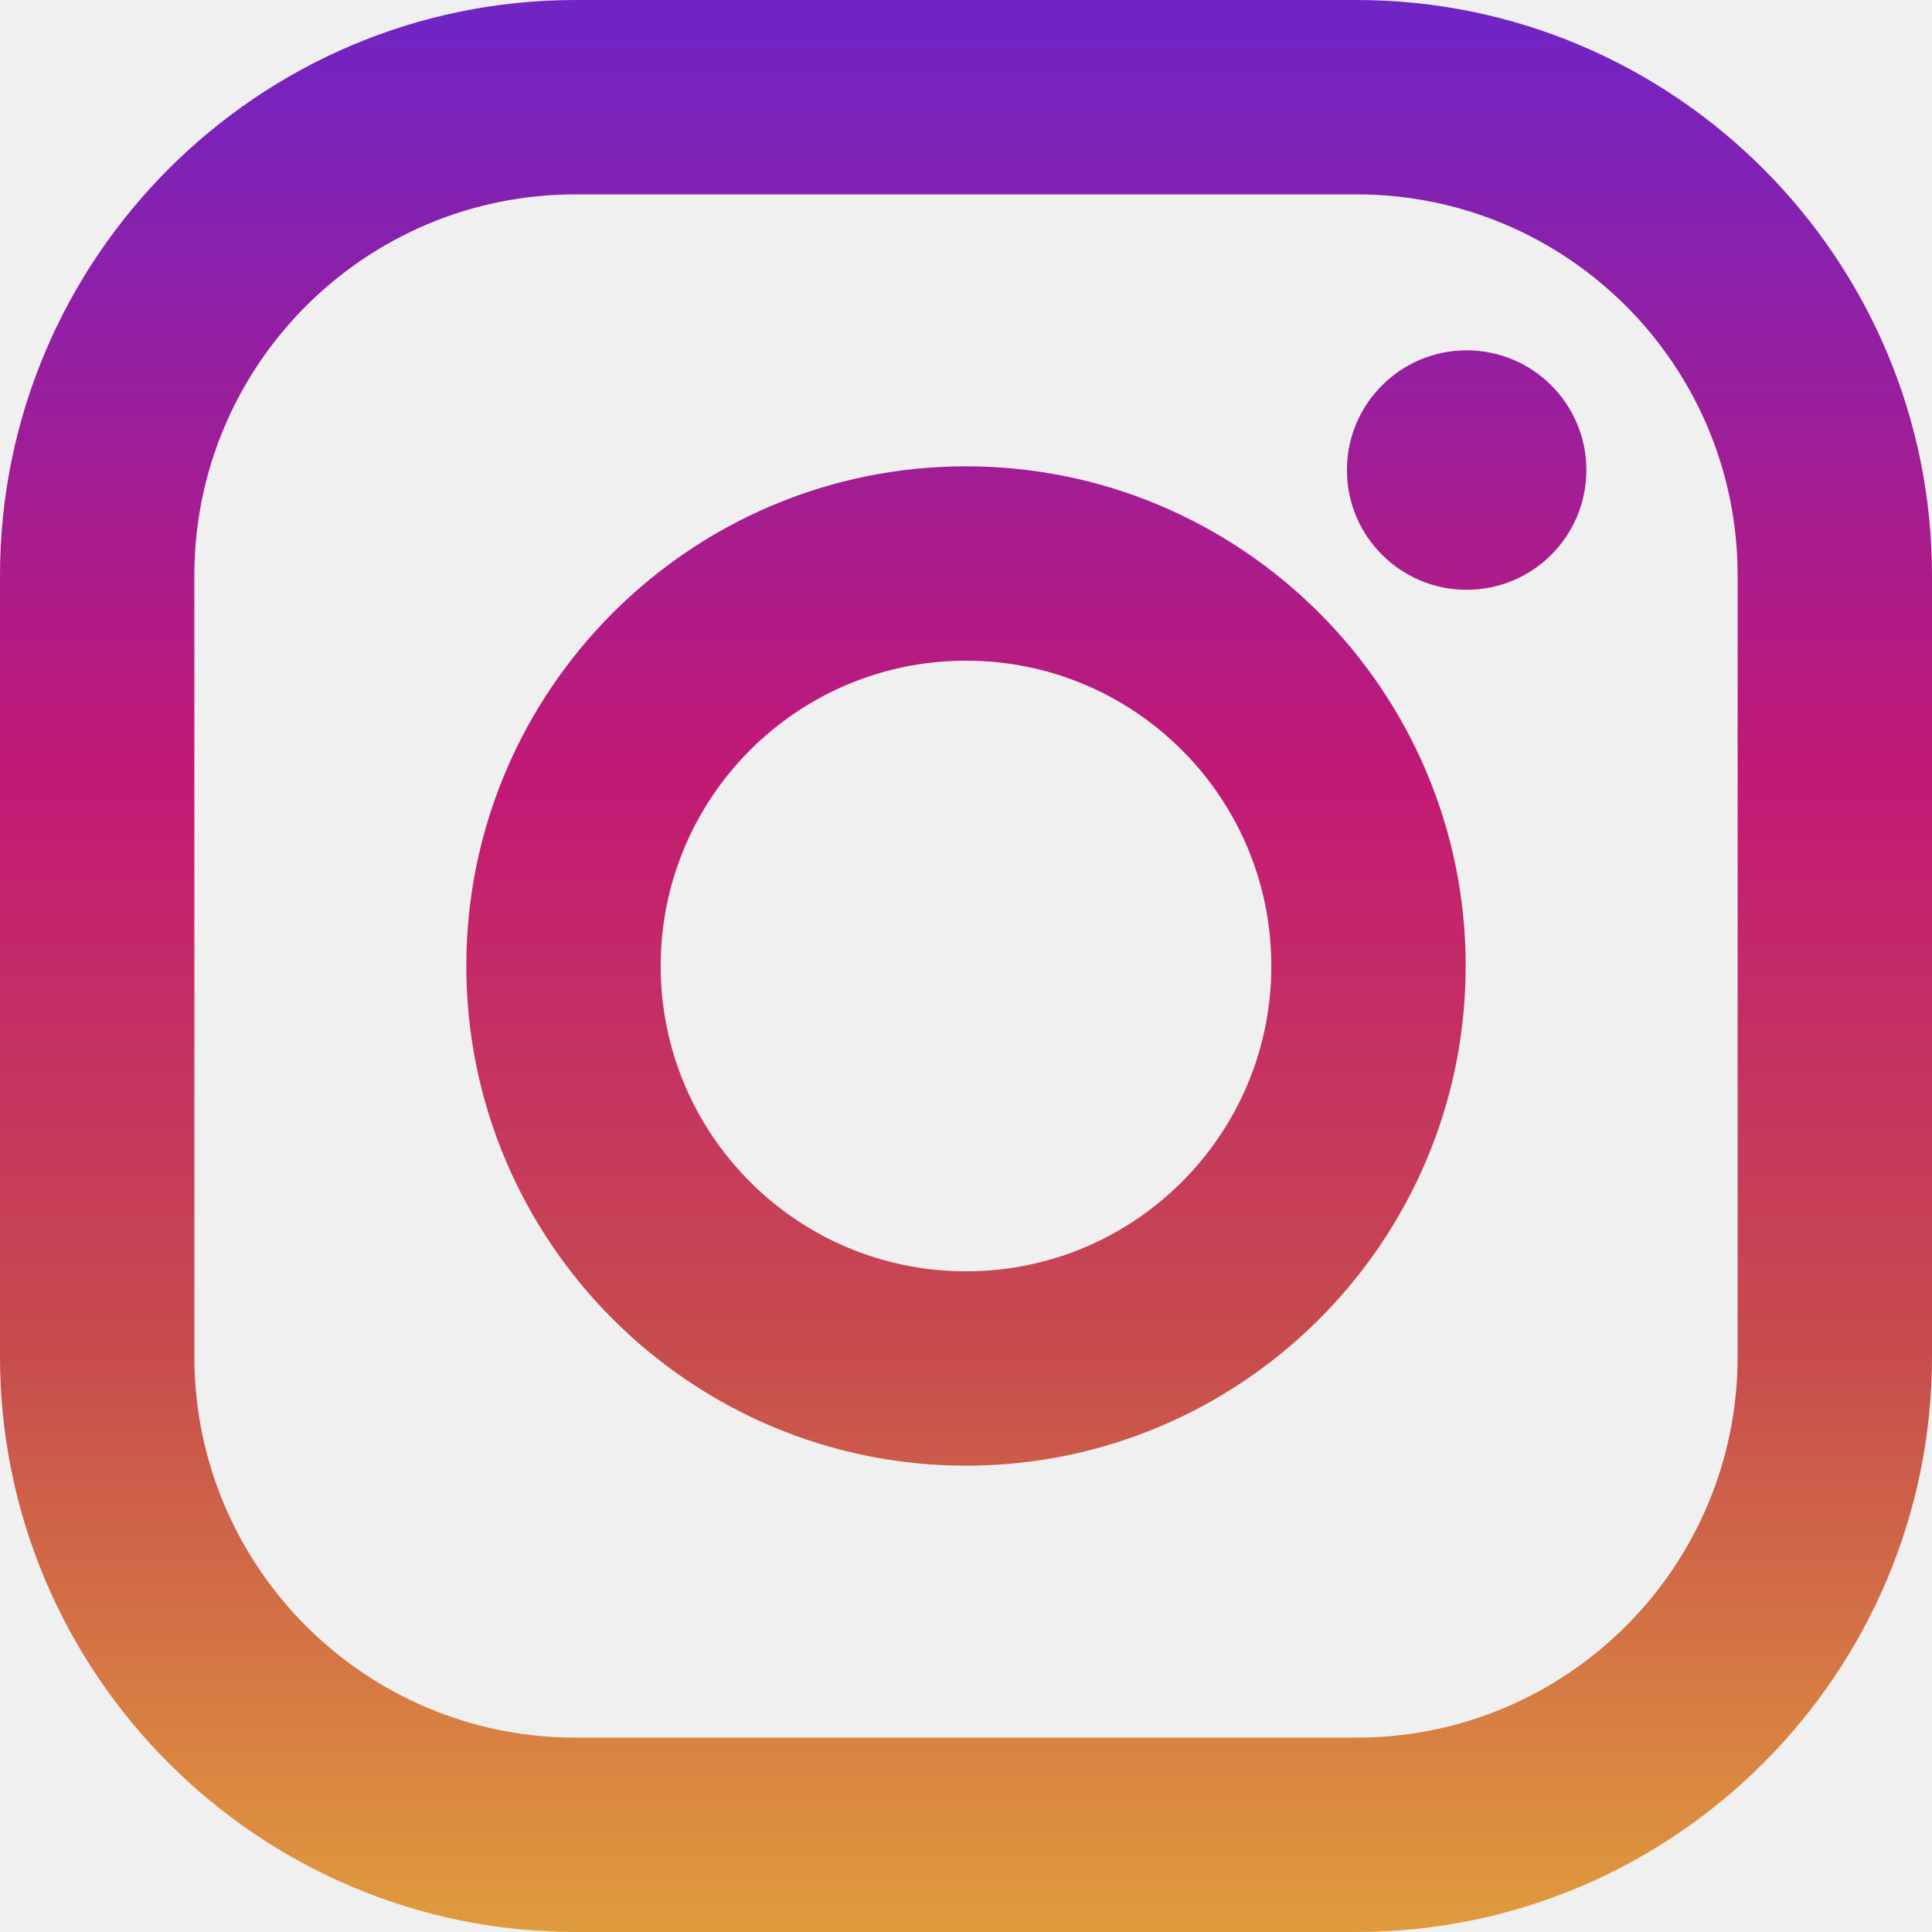
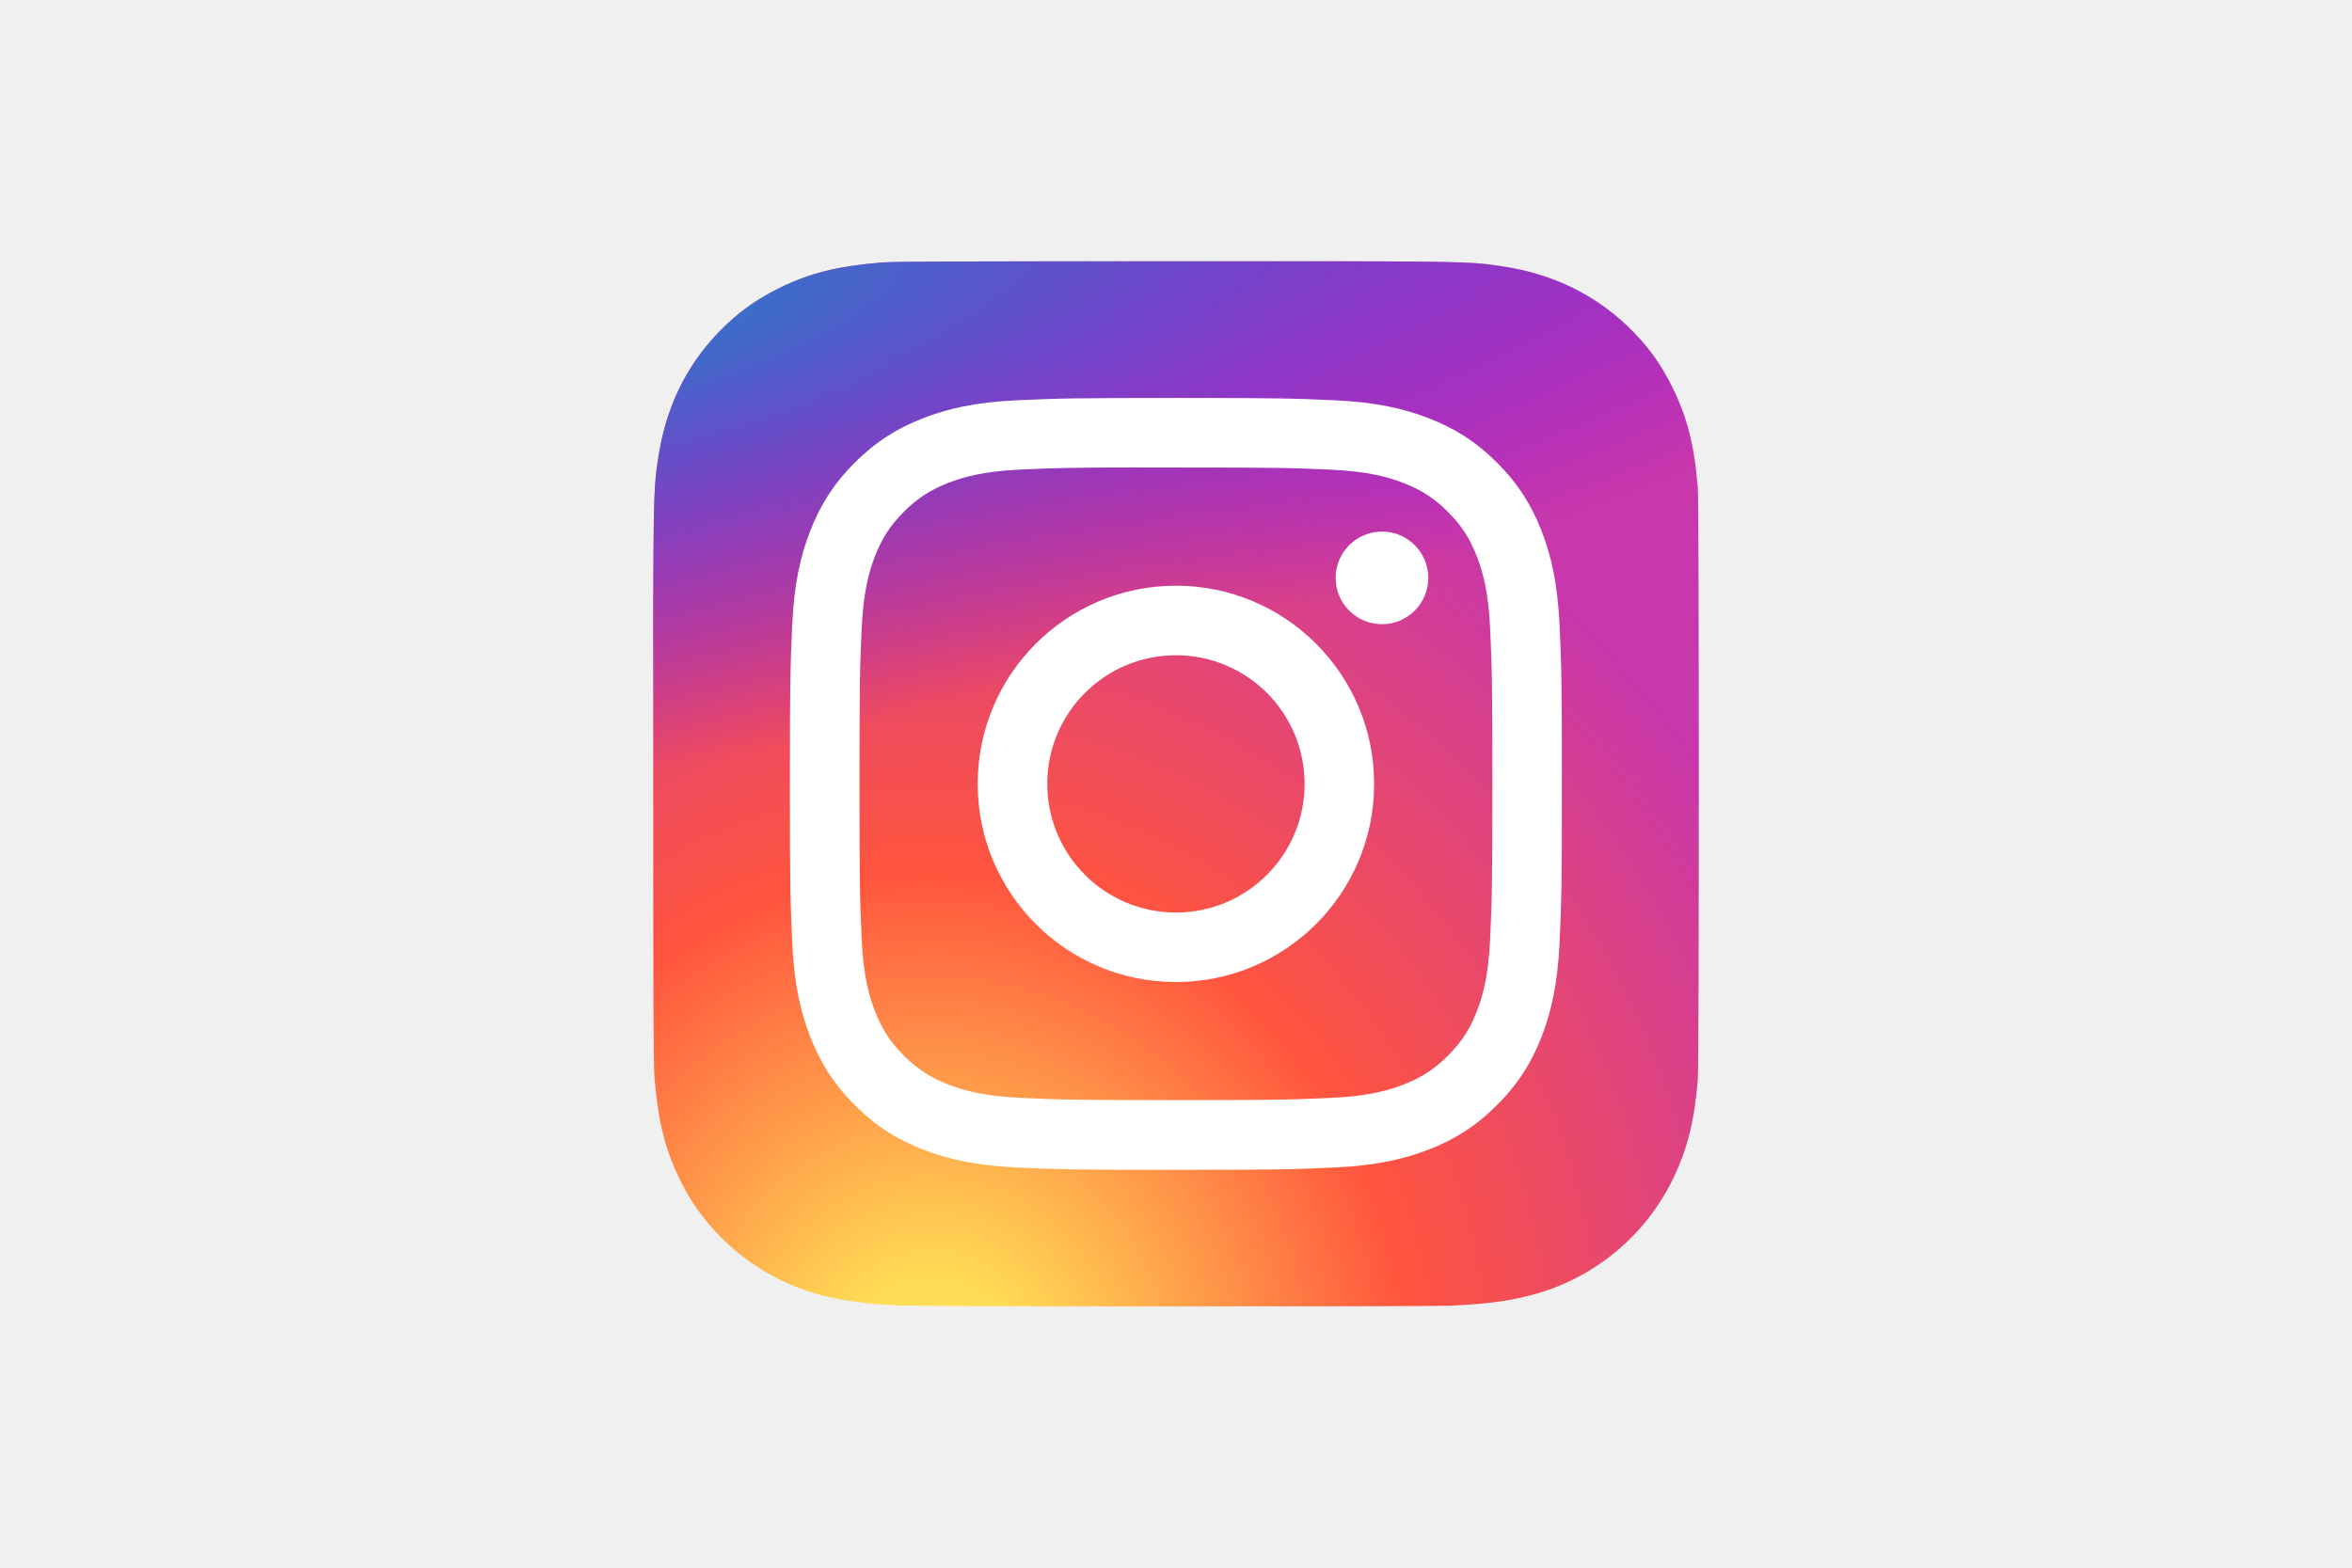
- <svg xmlns="http://www.w3.org/2000/svg" version="1.1" id="Layer_1" x="0px" y="0px" viewBox="0 0 551.034 551.034" style="enable-background:new 0 0 551.034 551.034;" xml:space="preserve">
-   <g>
-     <linearGradient id="SVGID_1_" gradientUnits="userSpaceOnUse" x1="275.517" y1="4.57" x2="275.517" y2="549.72" gradientTransform="matrix(1 0 0 -1 0 554)">
-       <stop offset="0" style="stop-color:#E09B3D" />
-       <stop offset="0.3" style="stop-color:#C74C4D" />
-       <stop offset="0.6" style="stop-color:#C21975" />
-       <stop offset="1" style="stop-color:#7024C4" />
+ <svg xmlns="http://www.w3.org/2000/svg" xmlns:xlink="http://www.w3.org/1999/xlink" height="800" width="1200" viewBox="-19.504 -32.497 169.031 194.983">
+   <defs>
+     <radialGradient fy="578.088" fx="158.429" gradientTransform="matrix(0 -1.98198 1.8439 0 -1031.399 454.004)" gradientUnits="userSpaceOnUse" xlink:href="#a" r="65" cy="578.088" cx="158.429" id="c" />
+     <radialGradient fy="473.455" fx="147.694" gradientTransform="matrix(.17394 .86872 -3.5818 .71718 1648.351 -458.493)" gradientUnits="userSpaceOnUse" xlink:href="#b" r="65" cy="473.455" cx="147.694" id="d" />
+     <linearGradient id="b">
+       <stop stop-color="#3771c8" offset="0" />
+       <stop offset=".128" stop-color="#3771c8" />
+       <stop stop-opacity="0" stop-color="#60f" offset="1" />
    </linearGradient>
-     <path style="fill:url(#SVGID_1_);" d="M386.878,0H164.156C73.64,0,0,73.64,0,164.156v222.722   c0,90.516,73.64,164.156,164.156,164.156h222.722c90.516,0,164.156-73.64,164.156-164.156V164.156   C551.033,73.64,477.393,0,386.878,0z M495.6,386.878c0,60.045-48.677,108.722-108.722,108.722H164.156   c-60.045,0-108.722-48.677-108.722-108.722V164.156c0-60.046,48.677-108.722,108.722-108.722h222.722   c60.045,0,108.722,48.676,108.722,108.722L495.6,386.878L495.6,386.878z" />
-     <linearGradient id="SVGID_2_" gradientUnits="userSpaceOnUse" x1="275.517" y1="4.57" x2="275.517" y2="549.72" gradientTransform="matrix(1 0 0 -1 0 554)">
-       <stop offset="0" style="stop-color:#E09B3D" />
-       <stop offset="0.3" style="stop-color:#C74C4D" />
-       <stop offset="0.6" style="stop-color:#C21975" />
-       <stop offset="1" style="stop-color:#7024C4" />
+     <linearGradient id="a">
+       <stop stop-color="#fd5" offset="0" />
+       <stop stop-color="#fd5" offset=".1" />
+       <stop stop-color="#ff543e" offset=".5" />
+       <stop stop-color="#c837ab" offset="1" />
    </linearGradient>
-     <path style="fill:url(#SVGID_2_);" d="M275.517,133C196.933,133,133,196.933,133,275.516s63.933,142.517,142.517,142.517   S418.034,354.1,418.034,275.516S354.101,133,275.517,133z M275.517,362.6c-48.095,0-87.083-38.988-87.083-87.083   s38.989-87.083,87.083-87.083c48.095,0,87.083,38.988,87.083,87.083C362.6,323.611,323.611,362.6,275.517,362.6z" />
-     <linearGradient id="SVGID_3_" gradientUnits="userSpaceOnUse" x1="418.31" y1="4.57" x2="418.31" y2="549.72" gradientTransform="matrix(1 0 0 -1 0 554)">
-       <stop offset="0" style="stop-color:#E09B3D" />
-       <stop offset="0.3" style="stop-color:#C74C4D" />
-       <stop offset="0.6" style="stop-color:#C21975" />
-       <stop offset="1" style="stop-color:#7024C4" />
-     </linearGradient>
-     <circle style="fill:url(#SVGID_3_);" cx="418.31" cy="134.07" r="34.15" />
-   </g>
-   <g>
- </g>
-   <g>
- </g>
-   <g>
- </g>
-   <g>
- </g>
-   <g>
- </g>
-   <g>
- </g>
-   <g>
- </g>
-   <g>
- </g>
-   <g>
- </g>
-   <g>
- </g>
-   <g>
- </g>
-   <g>
- </g>
-   <g>
- </g>
-   <g>
- </g>
-   <g>
- </g>
+   </defs>
+   <path d="M65.033 0C37.891 0 29.953.028 28.41.156c-5.57.463-9.036 1.34-12.812 3.22-2.91 1.445-5.205 3.12-7.47 5.468-4.125 4.282-6.625 9.55-7.53 15.812-.44 3.04-.568 3.66-.594 19.188-.01 5.176 0 11.988 0 21.125 0 27.12.03 35.05.16 36.59.45 5.42 1.3 8.83 3.1 12.56 3.44 7.14 10.01 12.5 17.75 14.5 2.68.69 5.64 1.07 9.44 1.25 1.61.07 18.02.12 34.44.12 16.42 0 32.84-.02 34.41-.1 4.4-.207 6.955-.55 9.78-1.28a27.22 27.22 0 0017.75-14.53c1.765-3.64 2.66-7.18 3.065-12.317.088-1.12.125-18.977.125-36.81 0-17.836-.04-35.66-.128-36.78-.41-5.22-1.305-8.73-3.127-12.44-1.495-3.037-3.155-5.305-5.565-7.624-4.3-4.108-9.56-6.608-15.829-7.512C102.338.157 101.733.027 86.193 0z" fill="url(#c)" />
+   <path d="M65.033 0C37.891 0 29.953.028 28.41.156c-5.57.463-9.036 1.34-12.812 3.22-2.91 1.445-5.205 3.12-7.47 5.468-4.125 4.282-6.625 9.55-7.53 15.812-.44 3.04-.568 3.66-.594 19.188-.01 5.176 0 11.988 0 21.125 0 27.12.03 35.05.16 36.59.45 5.42 1.3 8.83 3.1 12.56 3.44 7.14 10.01 12.5 17.75 14.5 2.68.69 5.64 1.07 9.44 1.25 1.61.07 18.02.12 34.44.12 16.42 0 32.84-.02 34.41-.1 4.4-.207 6.955-.55 9.78-1.28a27.22 27.22 0 0017.75-14.53c1.765-3.64 2.66-7.18 3.065-12.317.088-1.12.125-18.977.125-36.81 0-17.836-.04-35.66-.128-36.78-.41-5.22-1.305-8.73-3.127-12.44-1.495-3.037-3.155-5.305-5.565-7.624-4.3-4.108-9.56-6.608-15.829-7.512C102.338.157 101.733.027 86.193 0z" fill="url(#d)" />
+   <path d="M65.003 17c-13.036 0-14.672.057-19.792.29-5.11.234-8.598 1.043-11.65 2.23-3.157 1.226-5.835 2.866-8.503 5.535-2.67 2.668-4.31 5.346-5.54 8.502-1.19 3.053-2 6.542-2.23 11.65C17.06 50.327 17 51.964 17 65s.058 14.667.29 19.787c.235 5.11 1.044 8.598 2.23 11.65 1.227 3.157 2.867 5.835 5.536 8.503 2.667 2.67 5.345 4.314 8.5 5.54 3.054 1.187 6.543 1.996 11.652 2.23 5.12.233 6.755.29 19.79.29 13.037 0 14.668-.057 19.788-.29 5.11-.234 8.602-1.043 11.656-2.23 3.156-1.226 5.83-2.87 8.497-5.54 2.67-2.668 4.31-5.346 5.54-8.502 1.18-3.053 1.99-6.542 2.23-11.65.23-5.12.29-6.752.29-19.788 0-13.036-.06-14.672-.29-19.792-.24-5.11-1.05-8.598-2.23-11.65-1.23-3.157-2.87-5.835-5.54-8.503-2.67-2.67-5.34-4.31-8.5-5.535-3.06-1.187-6.55-1.996-11.66-2.23-5.12-.233-6.75-.29-19.79-.29zm-4.306 8.65c1.278-.002 2.704 0 4.306 0 12.816 0 14.335.046 19.396.276 4.68.214 7.22.996 8.912 1.653 2.24.87 3.837 1.91 5.516 3.59 1.68 1.68 2.72 3.28 3.592 5.52.657 1.69 1.44 4.23 1.653 8.91.23 5.06.28 6.58.28 19.39s-.05 14.33-.28 19.39c-.214 4.68-.996 7.22-1.653 8.91-.87 2.24-1.912 3.835-3.592 5.514-1.68 1.68-3.275 2.72-5.516 3.59-1.69.66-4.232 1.44-8.912 1.654-5.06.23-6.58.28-19.396.28-12.817 0-14.336-.05-19.396-.28-4.68-.216-7.22-.998-8.913-1.655-2.24-.87-3.84-1.91-5.52-3.59-1.68-1.68-2.72-3.276-3.592-5.517-.657-1.69-1.44-4.23-1.653-8.91-.23-5.06-.276-6.58-.276-19.398s.046-14.33.276-19.39c.214-4.68.996-7.22 1.653-8.912.87-2.24 1.912-3.84 3.592-5.52 1.68-1.68 3.28-2.72 5.52-3.592 1.692-.66 4.233-1.44 8.913-1.655 4.428-.2 6.144-.26 15.09-.27zm29.928 7.97a5.76 5.76 0 105.76 5.758c0-3.18-2.58-5.76-5.76-5.76zm-25.622 6.73c-13.613 0-24.65 11.037-24.65 24.65 0 13.613 11.037 24.645 24.65 24.645C78.616 89.645 89.65 78.613 89.65 65S78.615 40.35 65.002 40.35zm0 8.65c8.836 0 16 7.163 16 16 0 8.836-7.164 16-16 16-8.837 0-16-7.164-16-16 0-8.837 7.163-16 16-16z" fill="#fff" />
</svg>
